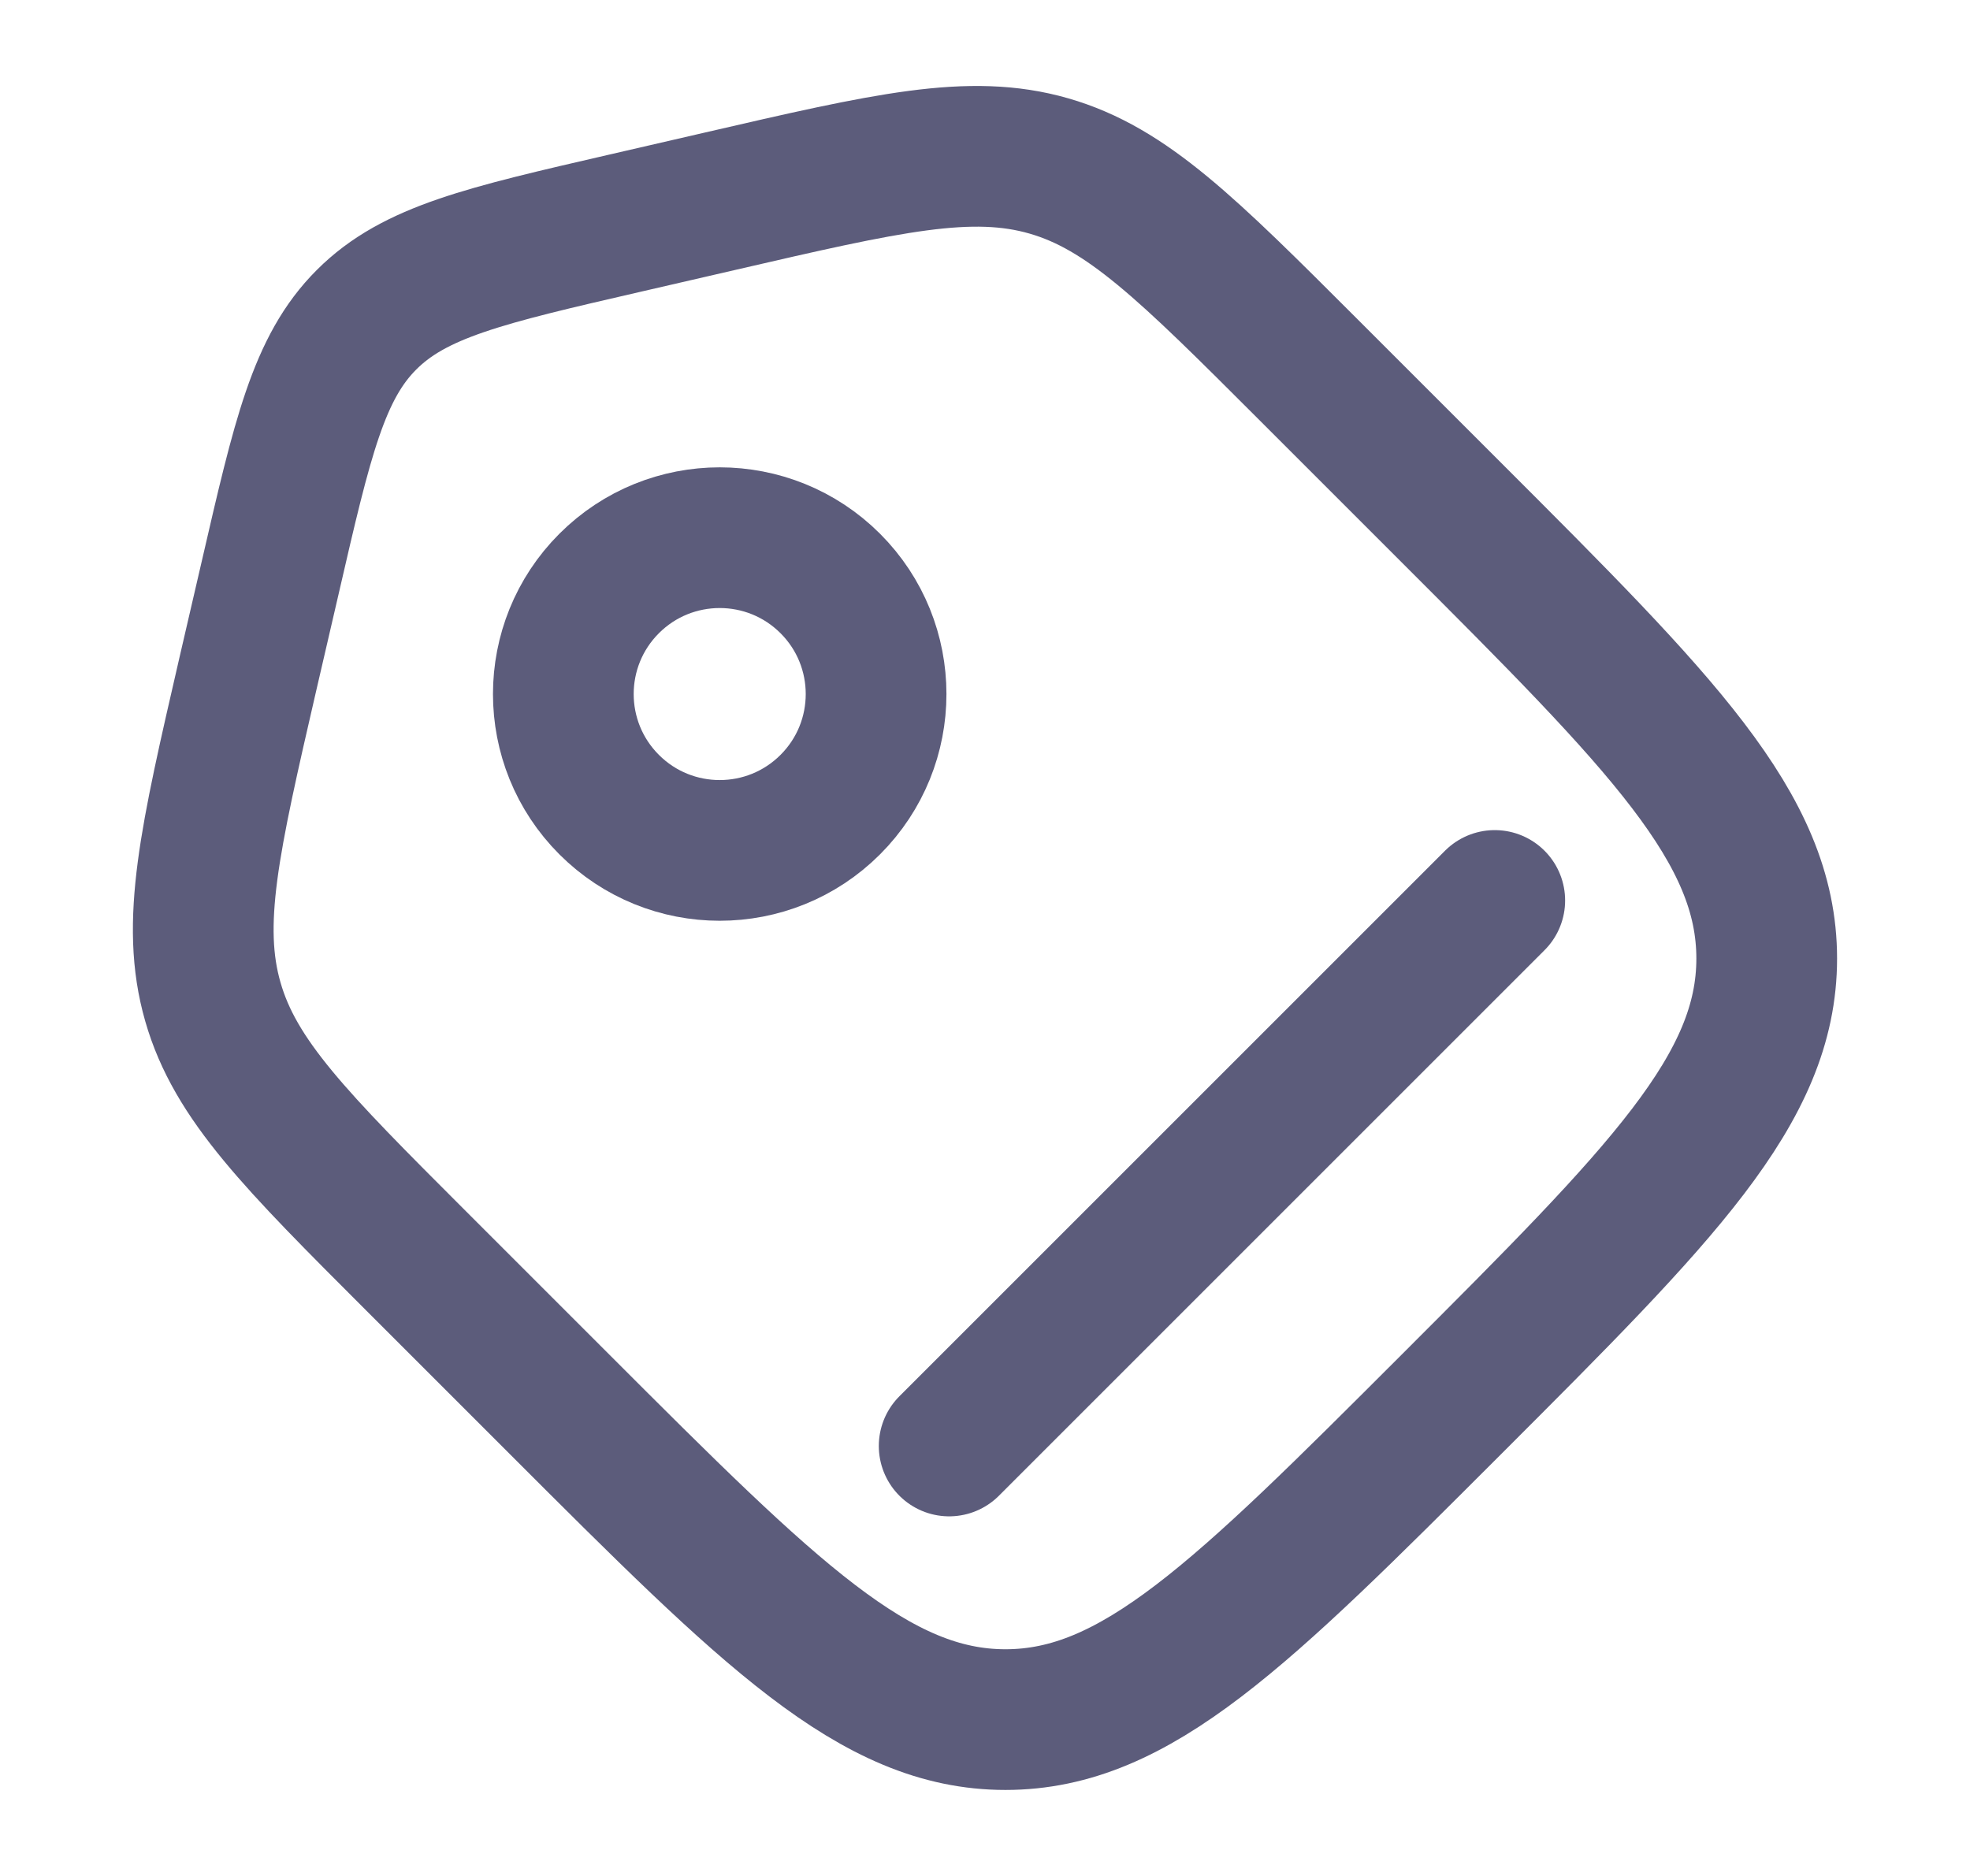
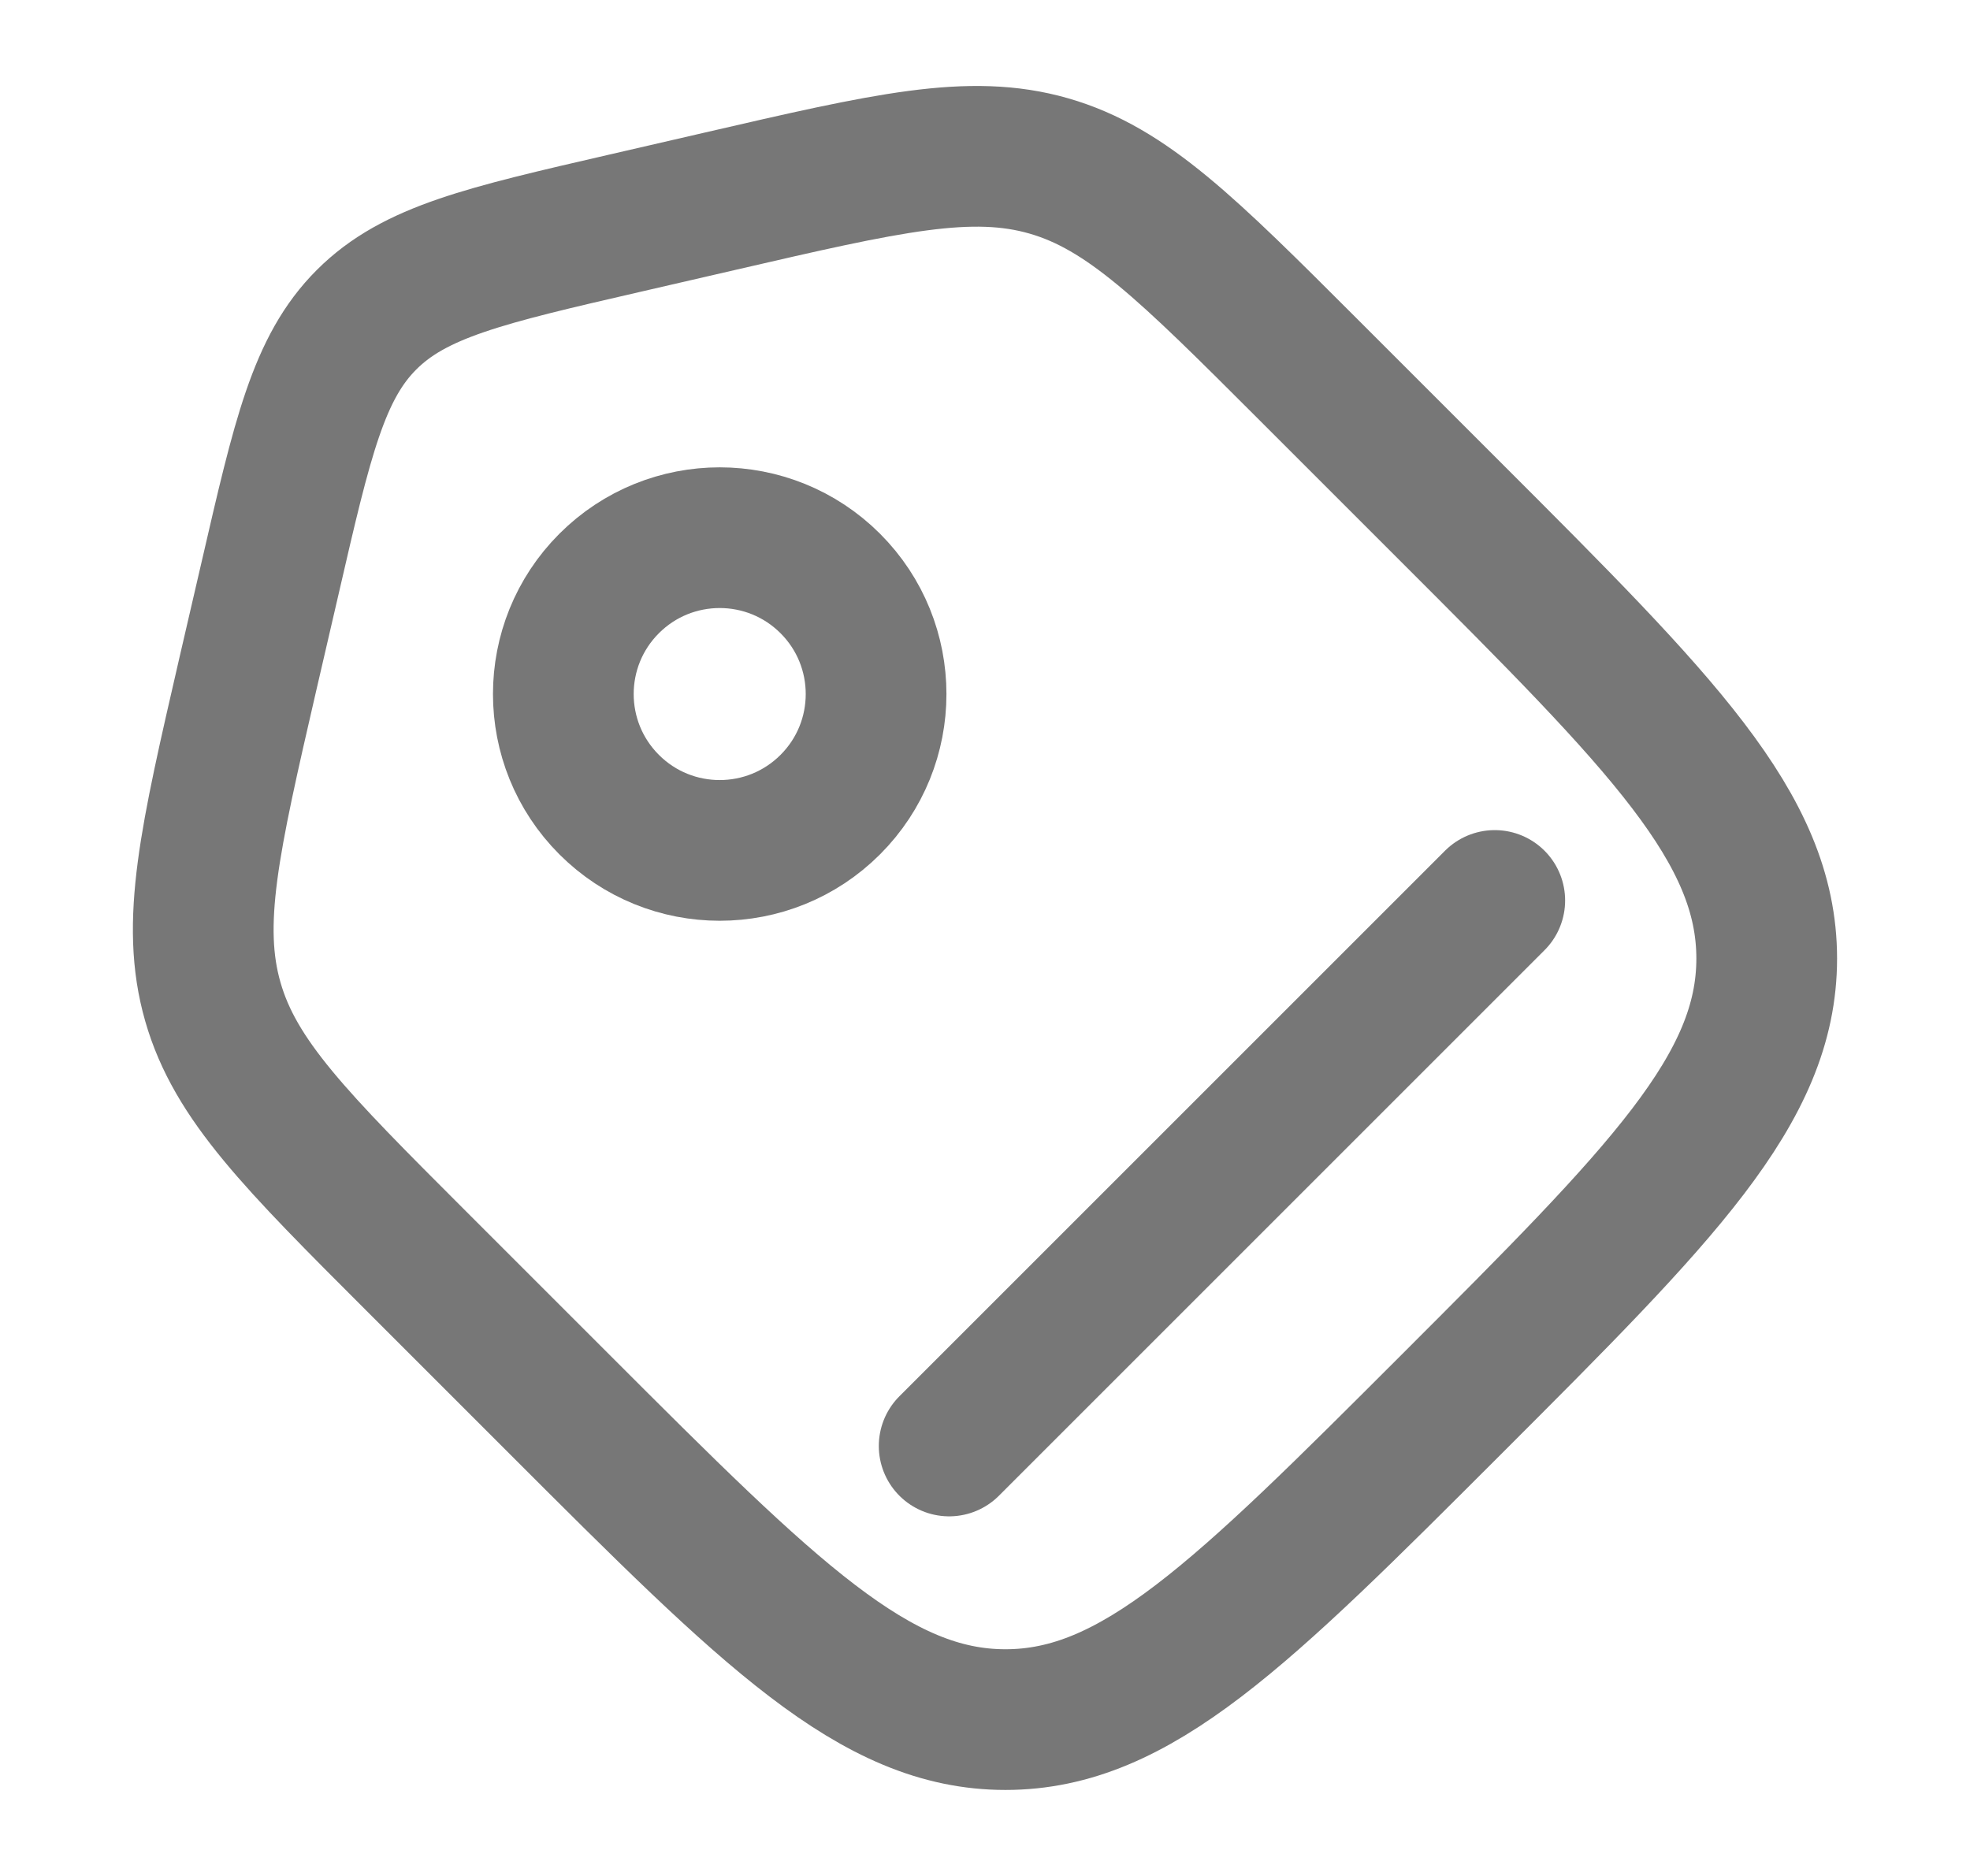
<svg xmlns="http://www.w3.org/2000/svg" width="21" height="20" viewBox="0 0 21 20" fill="none">
-   <path d="M4.44 13.447C3.152 12.159 2.508 11.515 2.269 10.68C2.029 9.844 2.234 8.957 2.643 7.182L2.88 6.159C3.224 4.666 3.396 3.919 3.908 3.408C4.419 2.897 5.166 2.724 6.659 2.38L7.682 2.144C9.457 1.734 10.344 1.529 11.18 1.769C12.015 2.009 12.659 2.652 13.947 3.94L15.472 5.465C17.713 7.706 18.833 8.826 18.833 10.219C18.833 11.611 17.713 12.731 15.472 14.972C13.231 17.213 12.111 18.333 10.718 18.333C9.326 18.333 8.206 17.213 5.965 14.972L4.44 13.447Z" stroke="#5C5C7B" stroke-width="1.5" />
-   <circle cx="7.672" cy="7.399" r="1.667" transform="rotate(-45 7.67245 7.39917)" stroke="#5C5C7B" stroke-width="1.5" />
-   <path d="M10.118 15.416L15.934 9.6" stroke="#5C5C7B" stroke-width="1.5" stroke-linecap="round" />
+   <path d="M4.44 13.447C3.152 12.159 2.508 11.515 2.269 10.68C2.029 9.844 2.234 8.957 2.643 7.182L2.88 6.159C3.224 4.666 3.396 3.919 3.908 3.408C4.419 2.897 5.166 2.724 6.659 2.38L7.682 2.144C9.457 1.734 10.344 1.529 11.18 1.769C12.015 2.009 12.659 2.652 13.947 3.94L15.472 5.465C17.713 7.706 18.833 8.826 18.833 10.219C18.833 11.611 17.713 12.731 15.472 14.972C13.231 17.213 12.111 18.333 10.718 18.333C9.326 18.333 8.206 17.213 5.965 14.972L4.44 13.447Z" stroke="#777777" stroke-width="1.5" />
+   <circle cx="7.672" cy="7.399" r="1.667" transform="rotate(-45 7.67245 7.39917)" stroke="#777777" stroke-width="1.5" />
+   <path d="M10.118 15.416L15.934 9.6" stroke="#777777" stroke-width="1.5" stroke-linecap="round" />
</svg>
